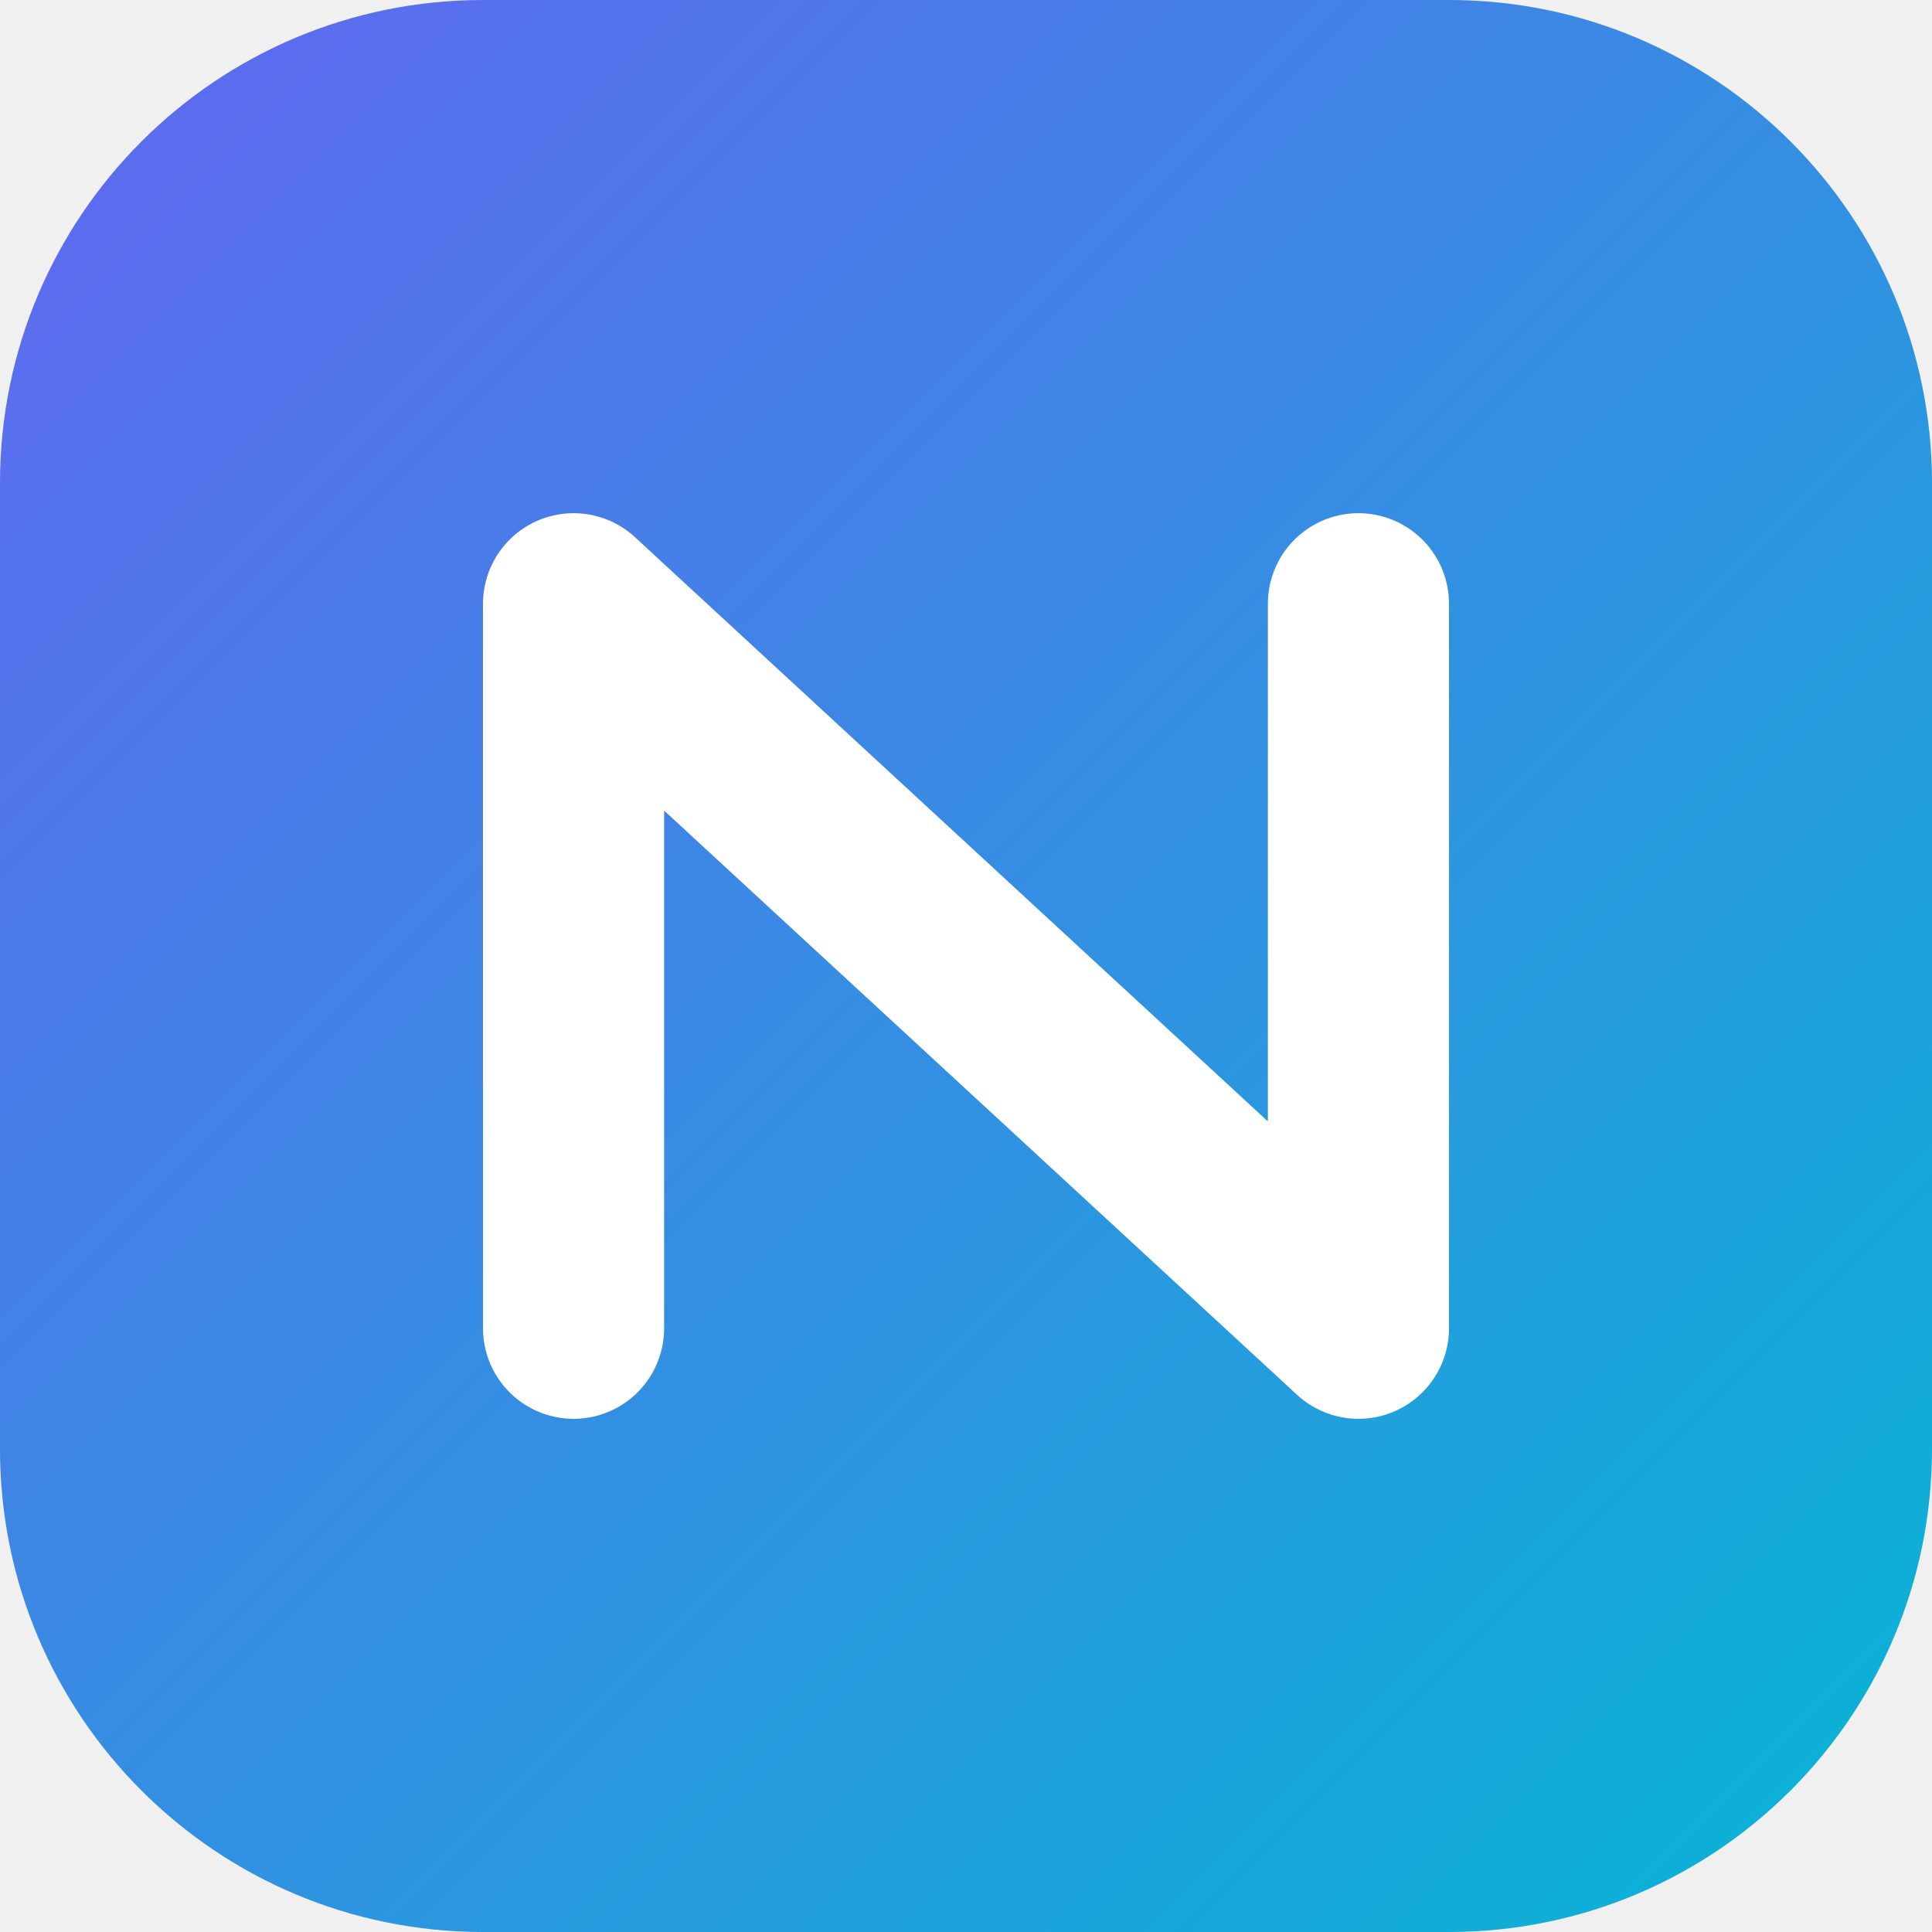
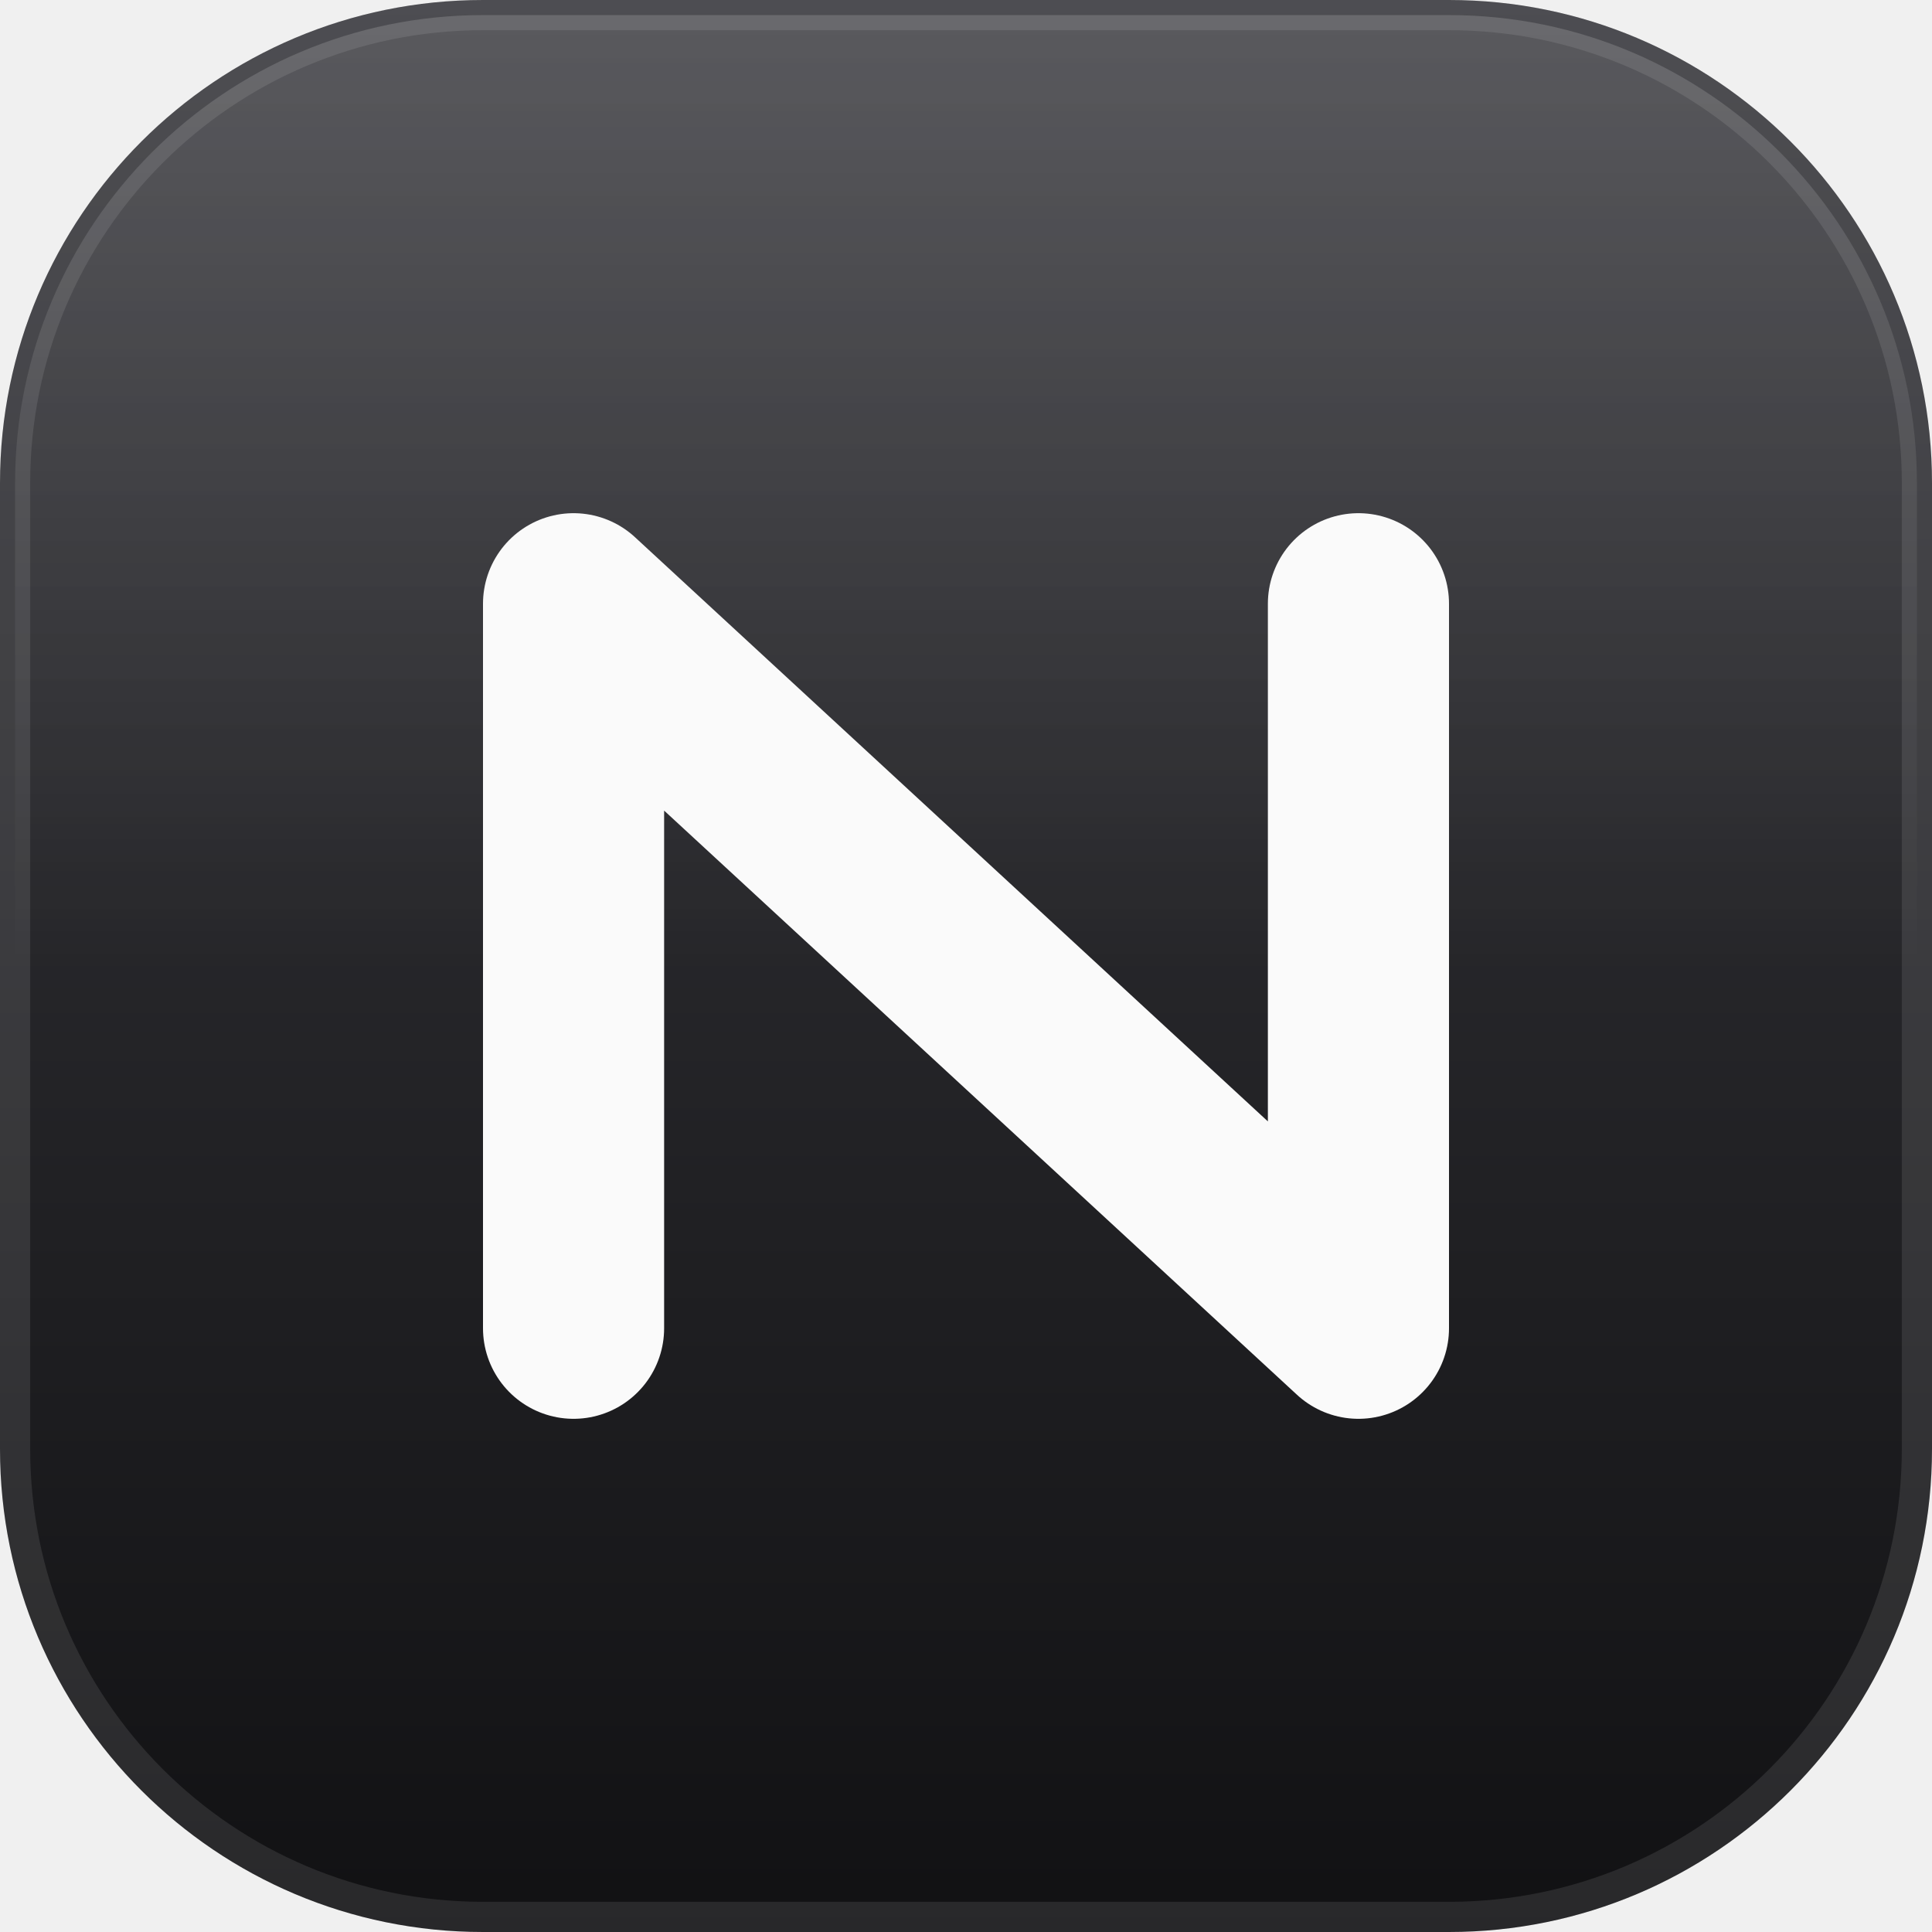
<svg xmlns="http://www.w3.org/2000/svg" viewBox="0 0 64 64">
  <defs>
-     <linearGradient id="g" x1="0" y1="0" x2="1" y2="1">
-       <stop offset="0" stop-color="#6366f1" />
-       <stop offset="1" stop-color="#06b6d4" />
+     <linearGradient id="g" x1="0" y1="0" x2="0" y2="1">
+       <stop offset="0" stop-color="#3a3a3f" />
+       <stop offset="1" stop-color="#111113" />
+     </linearGradient>
+     <linearGradient id="h" x1="0" y1="0" x2="0" y2="1">
+       <stop offset="0" stop-color="#fff" stop-opacity=".16" />
+       <stop offset=".5" stop-color="#fff" stop-opacity="0" />
    </linearGradient>
  </defs>
  <rect width="64" height="64" rx="16" fill="url(#g)" />
-   <path d="M19 44V20l26 24V20" fill="none" stroke="#fff" stroke-width="6" stroke-linecap="round" stroke-linejoin="round" />
+   <rect x=".5" y=".5" width="63" height="63" rx="15.5" fill="url(#h)" stroke="#fff" stroke-opacity=".1" />
+   <path d="M19 44V20l26 24V20" fill="none" stroke="#fafafa" stroke-width="6" stroke-linecap="round" stroke-linejoin="round" />
</svg>
